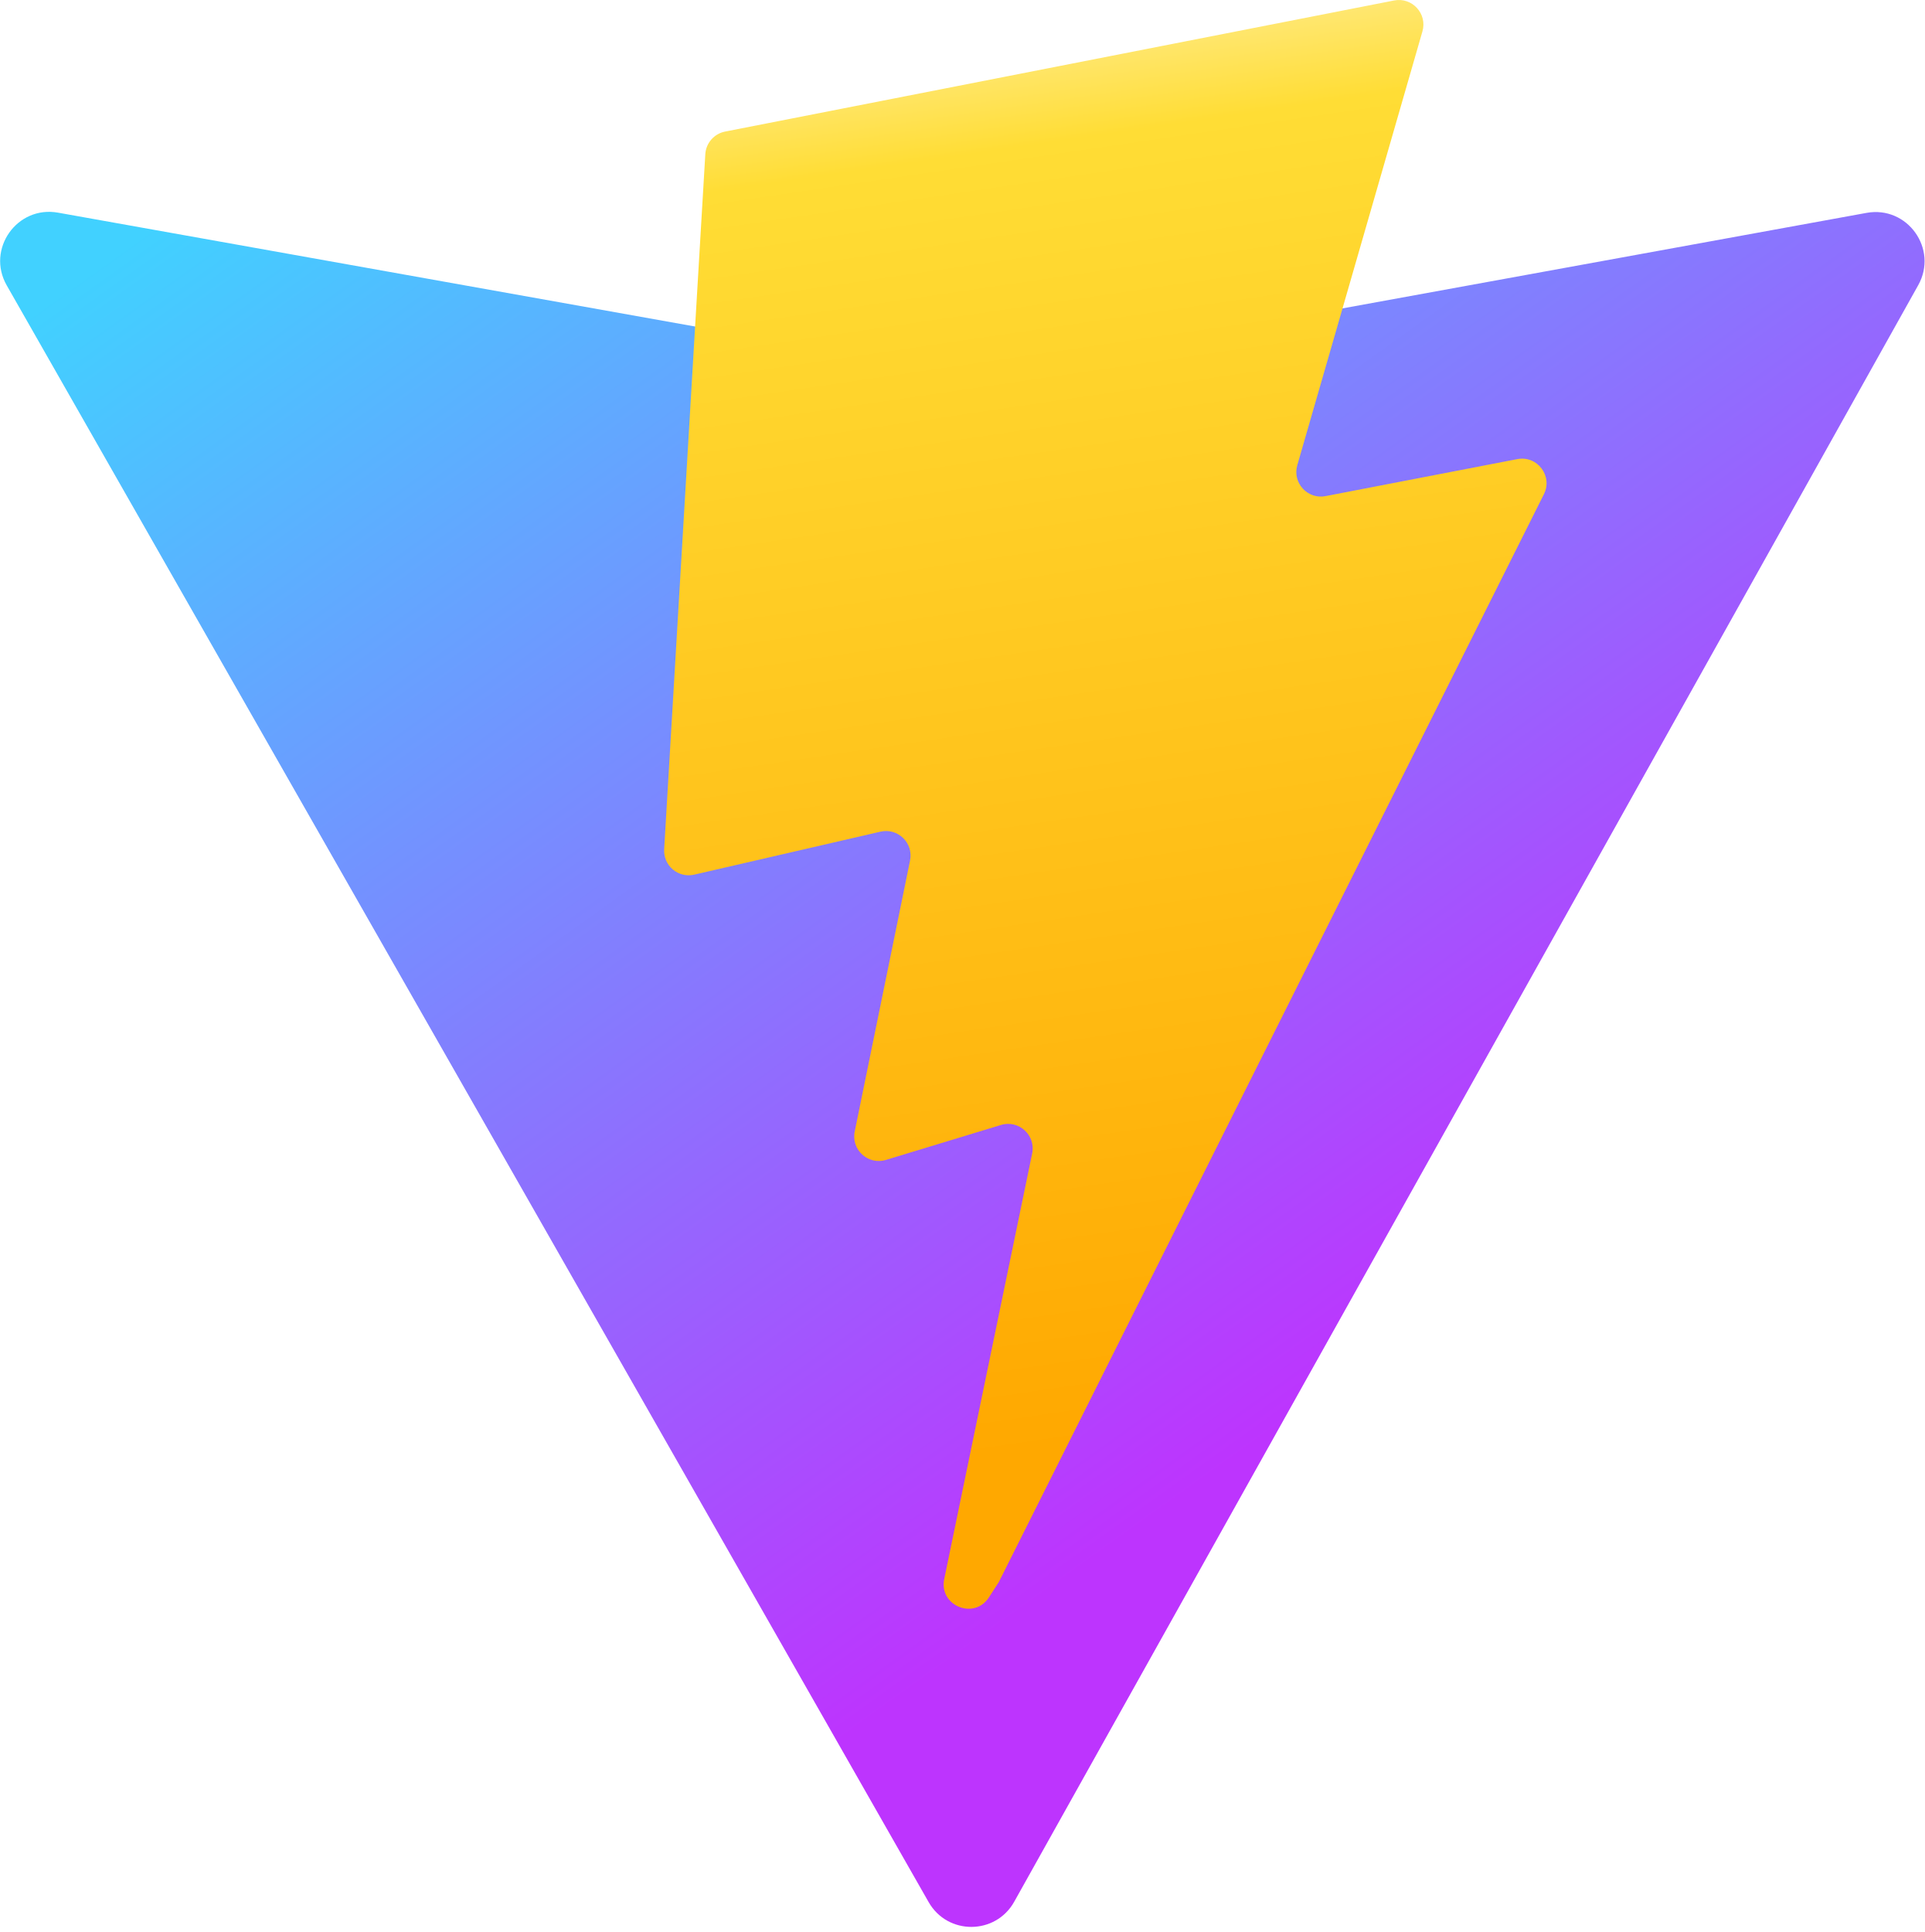
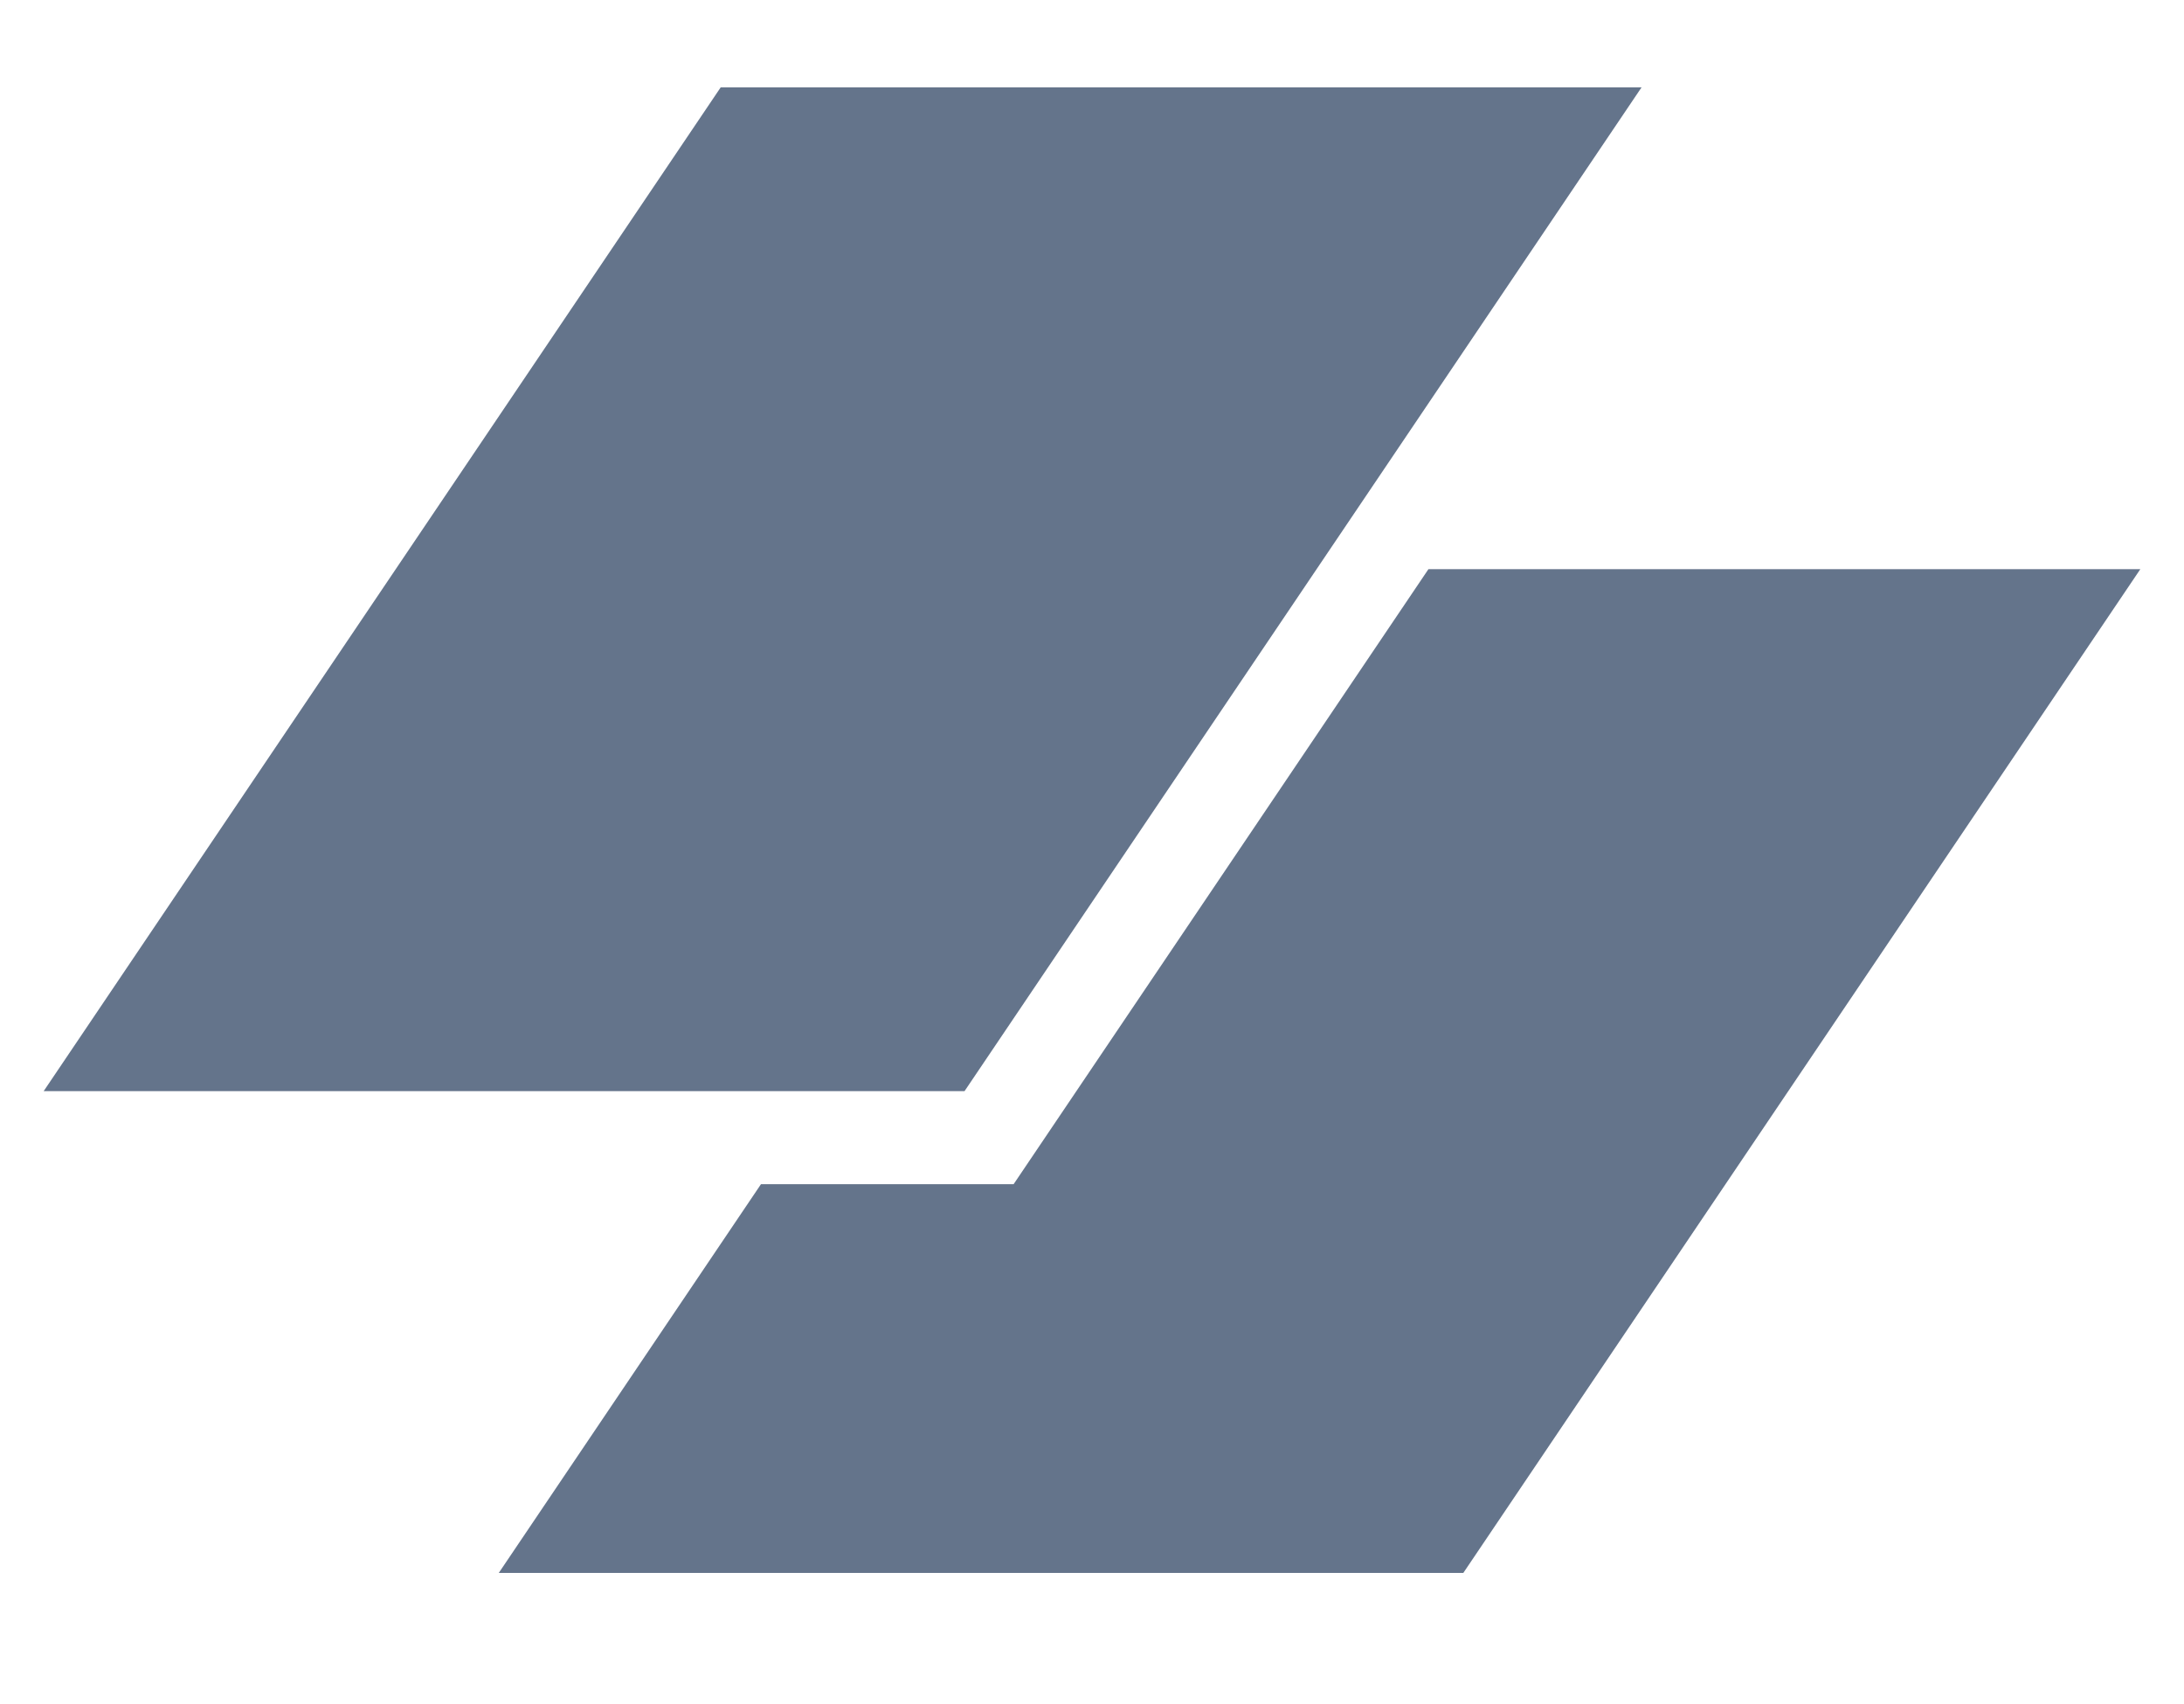
- <svg xmlns="http://www.w3.org/2000/svg" aria-hidden="true" role="img" class="iconify iconify--logos" width="31.88" height="32" preserveAspectRatio="xMidYMid meet" viewBox="0 0 256 257">
-   <defs>
-     <linearGradient id="IconifyId1813088fe1fbc01fb466" x1="-.828%" x2="57.636%" y1="7.652%" y2="78.411%">
-       <stop offset="0%" stop-color="#41D1FF" />
-       <stop offset="100%" stop-color="#BD34FE" />
-     </linearGradient>
-     <linearGradient id="IconifyId1813088fe1fbc01fb467" x1="43.376%" x2="50.316%" y1="2.242%" y2="89.03%">
-       <stop offset="0%" stop-color="#FFEA83" />
-       <stop offset="8.333%" stop-color="#FFDD35" />
-       <stop offset="100%" stop-color="#FFA800" />
-     </linearGradient>
-   </defs>
-   <path fill="url(#IconifyId1813088fe1fbc01fb466)" d="M255.153 37.938L134.897 252.976c-2.483 4.44-8.862 4.466-11.382.048L.875 37.958c-2.746-4.814 1.371-10.646 6.827-9.67l120.385 21.517a6.537 6.537 0 0 0 2.322-.004l117.867-21.483c5.438-.991 9.574 4.796 6.877 9.62Z" />
-   <path fill="url(#IconifyId1813088fe1fbc01fb467)" d="M185.432.063L96.44 17.501a3.268 3.268 0 0 0-2.634 3.014l-5.474 92.456a3.268 3.268 0 0 0 3.997 3.378l24.777-5.718c2.318-.535 4.413 1.507 3.936 3.838l-7.361 36.047c-.495 2.426 1.782 4.5 4.151 3.78l15.304-4.649c2.372-.72 4.652 1.36 4.15 3.788l-11.698 56.621c-.732 3.542 3.979 5.473 5.943 2.437l1.313-2.028l72.516-144.72c1.215-2.423-.88-5.186-3.54-4.672l-25.505 4.922c-2.396.462-4.435-1.77-3.759-4.114l16.646-57.705c.677-2.35-1.37-4.583-3.769-4.113Z" />
+ <svg xmlns="http://www.w3.org/2000/svg" id="logo-35" width="50" height="39" viewBox="0 0 50 39" fill="none">
+   <path d="M16.499 2H37.581L22.082 24.973H1L16.499 2Z" class="ccompli1" fill="#64748B" />
+   <path d="M17.422 27.102L11.419 36H33.501L49 13.027H32.702L23.206 27.102H17.422Z" class="ccustom" fill="#64748B" />
</svg>
